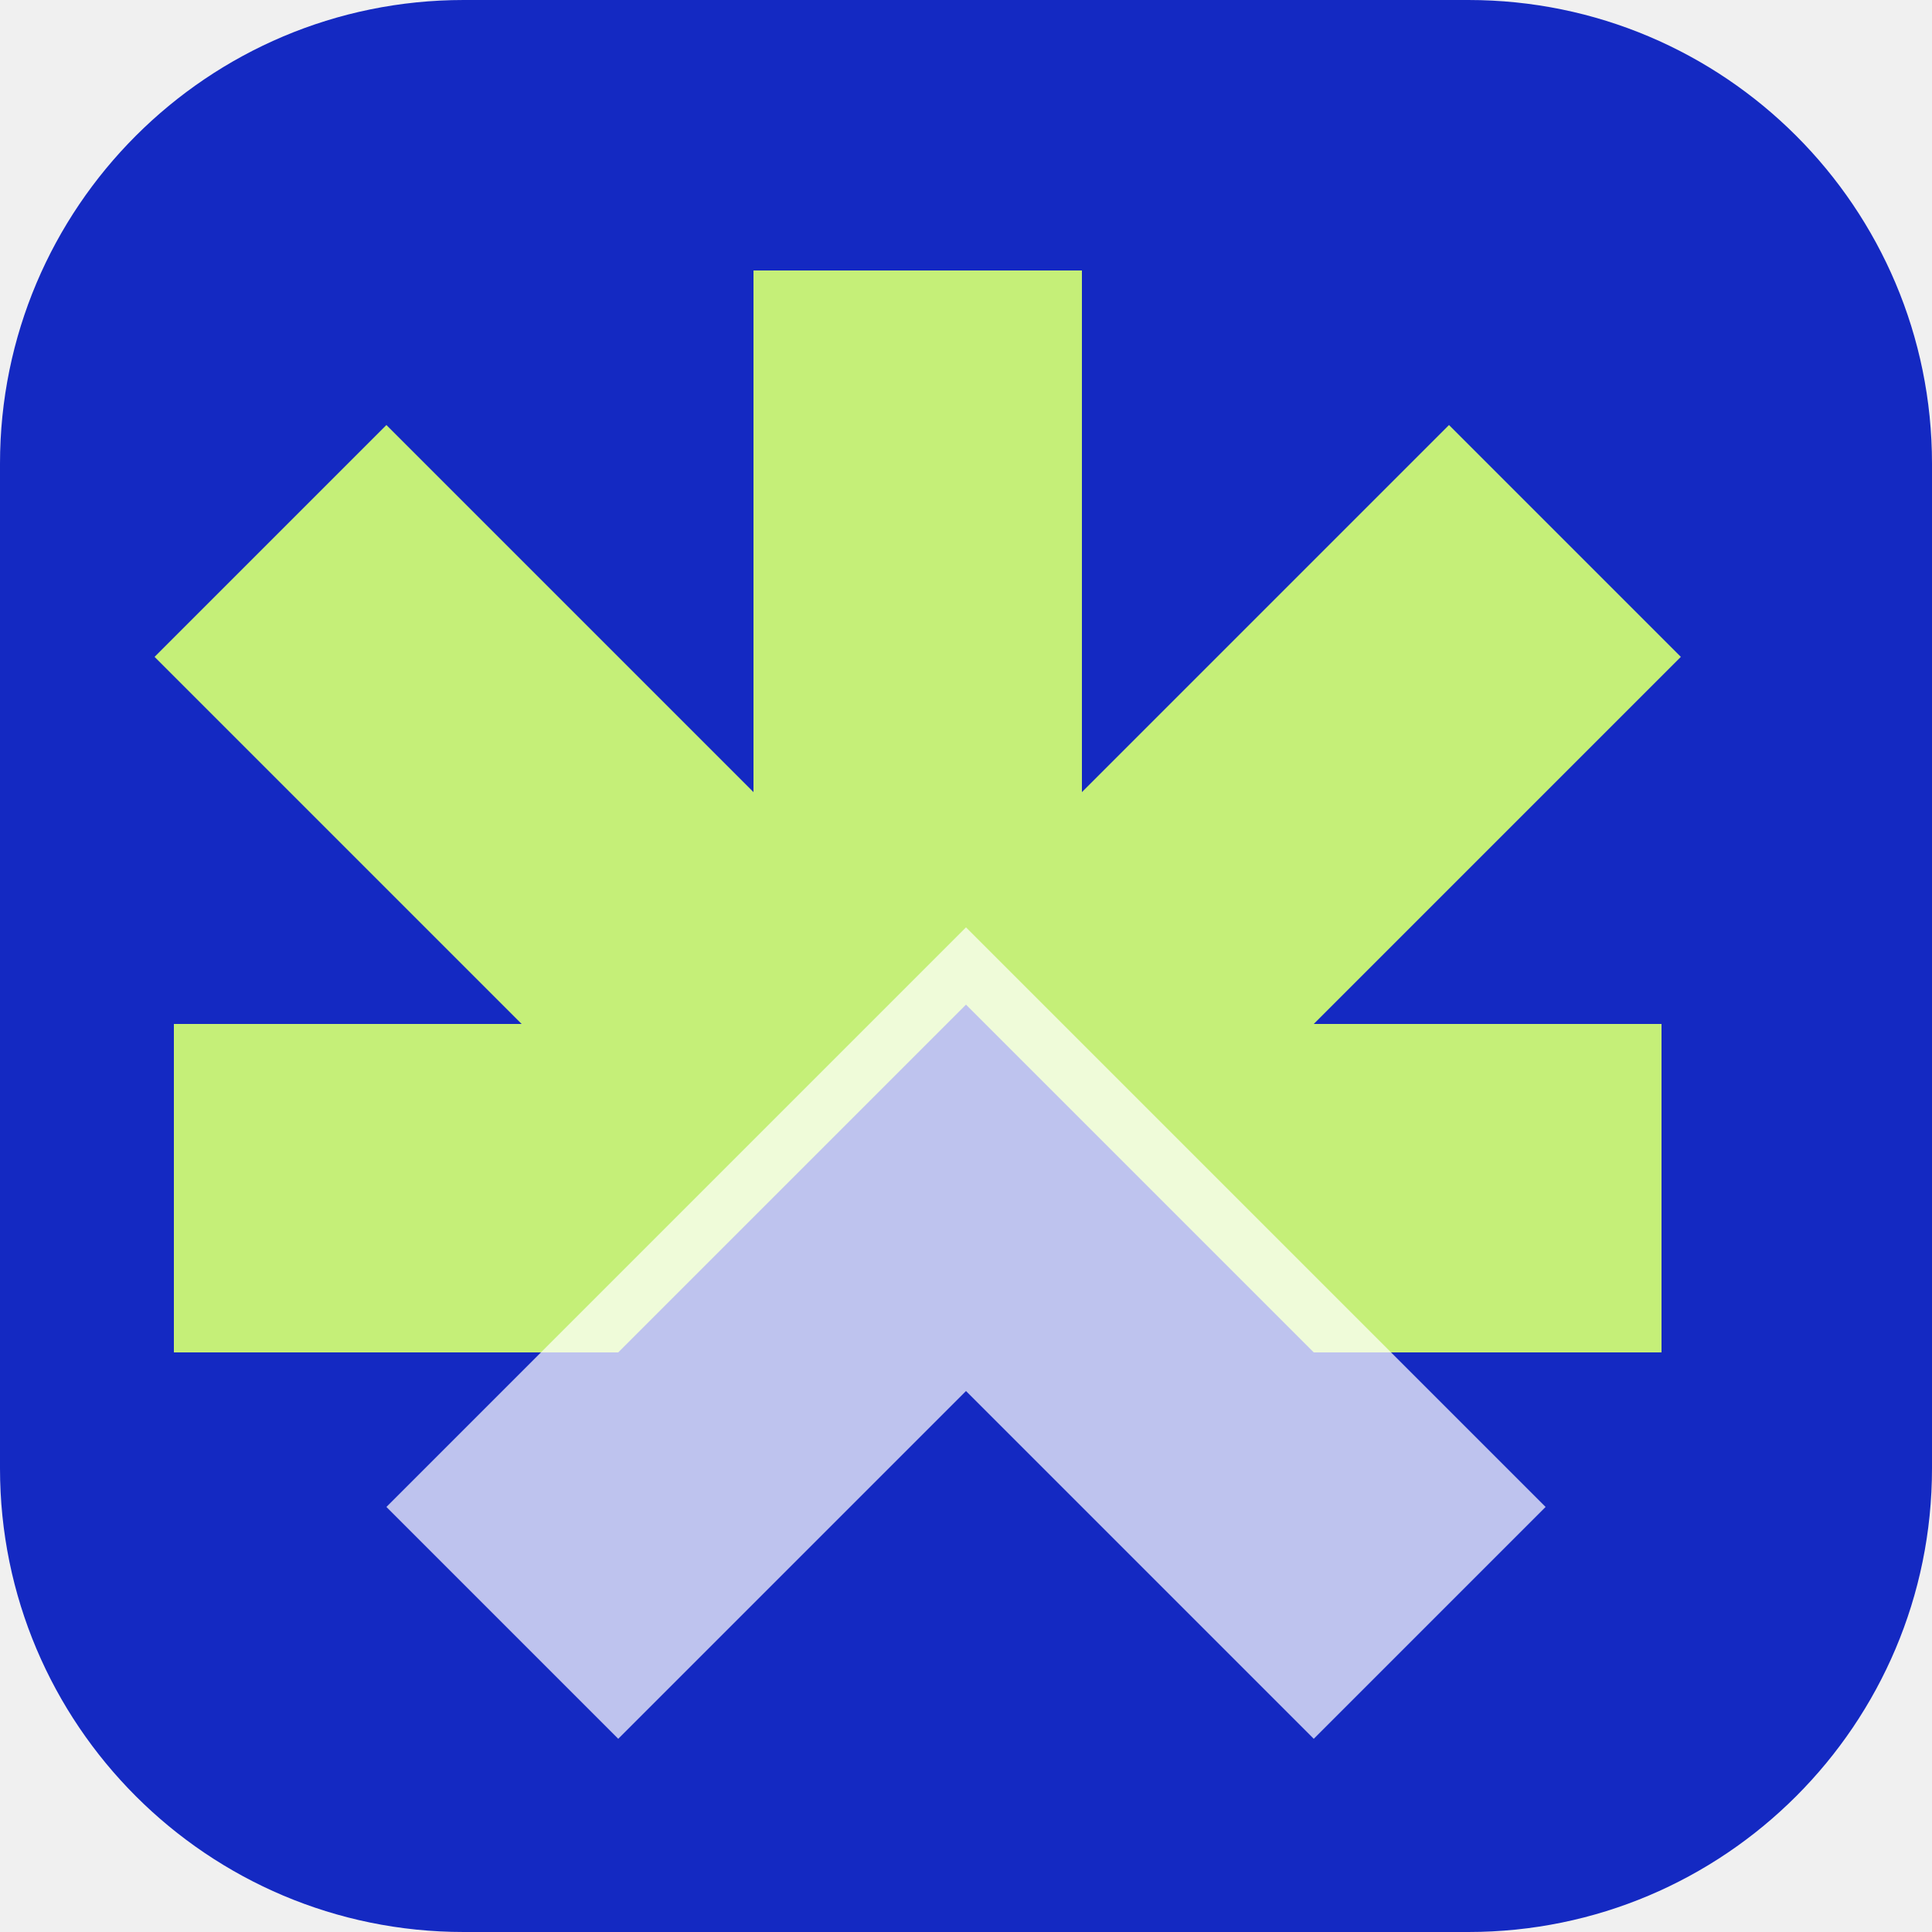
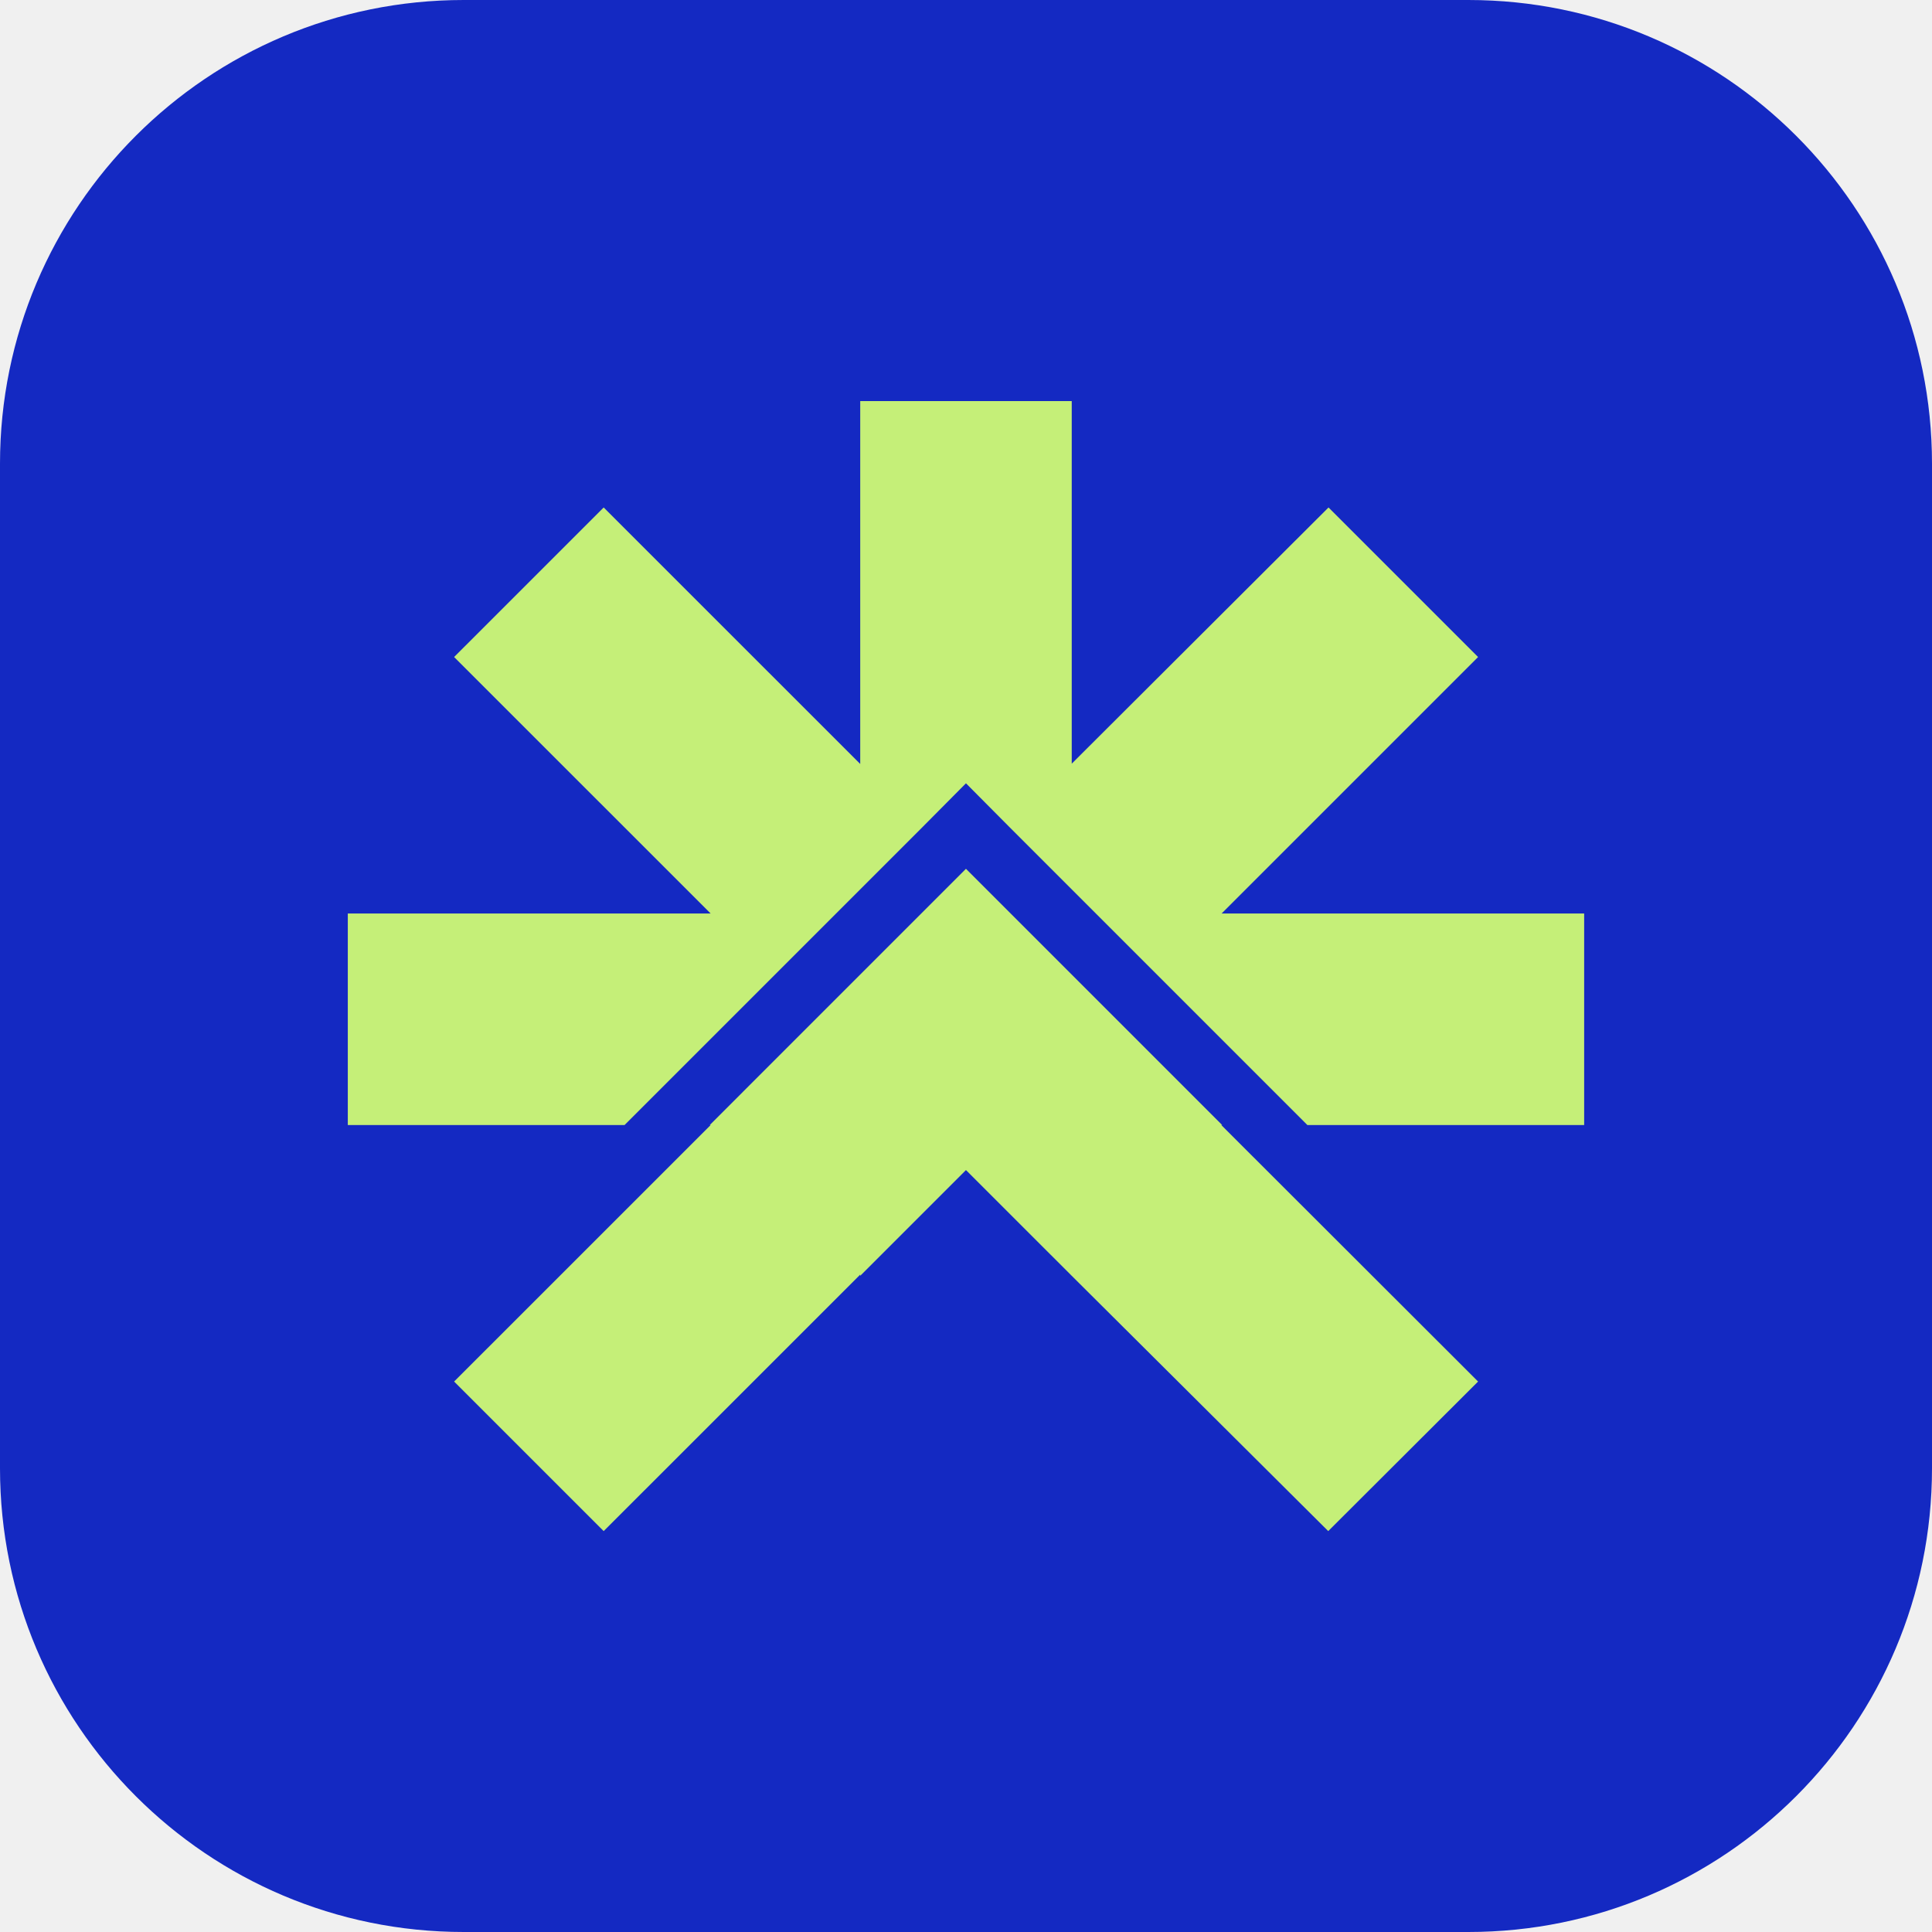
<svg xmlns="http://www.w3.org/2000/svg" viewBox="0 0 100 100">
  <rect width="100" height="100" rx="24" fill="#1429c2" />
-   <path d="M9 53h18L8 34l12-12 19 19V14h17v27l19-19 12 12-19 19h18v17H68L50 52 32 70H9V53Z" fill="#c5ef78" />
-   <path d="m20 78 12 12 18-18 18 18 12-12-30-30-30 30Z" fill="#fff" opacity=".72" />
+   <g transform="translate(18,20.76) scale(0.5473) translate(-191.34,-714.99)" fill="#c5ef78">
+     <path d="M 298.238 807.715 L 284.066 821.859 L 259.809 797.715 L 249.805 787.715 L 239.805 797.715 L 239.805 797.602 L 215.543 821.859 L 201.398 807.715 L 225.66 783.457 L 225.574 783.457 L 249.805 759.223 L 274.035 783.457 L 273.953 783.457 Z M 298.238 807.715 " />
+     <path d="M 308.27 763.453 L 308.27 783.457 L 282.094 783.457 L 253.836 755.195 L 249.805 751.137 L 245.777 755.195 L 217.516 783.457 L 191.344 783.457 L 191.344 763.453 L 225.66 763.453 L 201.398 739.195 L 215.543 725.051 L 239.805 749.309 L 239.805 714.992 L 259.809 714.992 L 259.809 749.281 L 284.094 725.051 L 298.238 739.195 L 273.98 763.453 Z M 308.27 763.453 " />
+   </g>
</svg>
